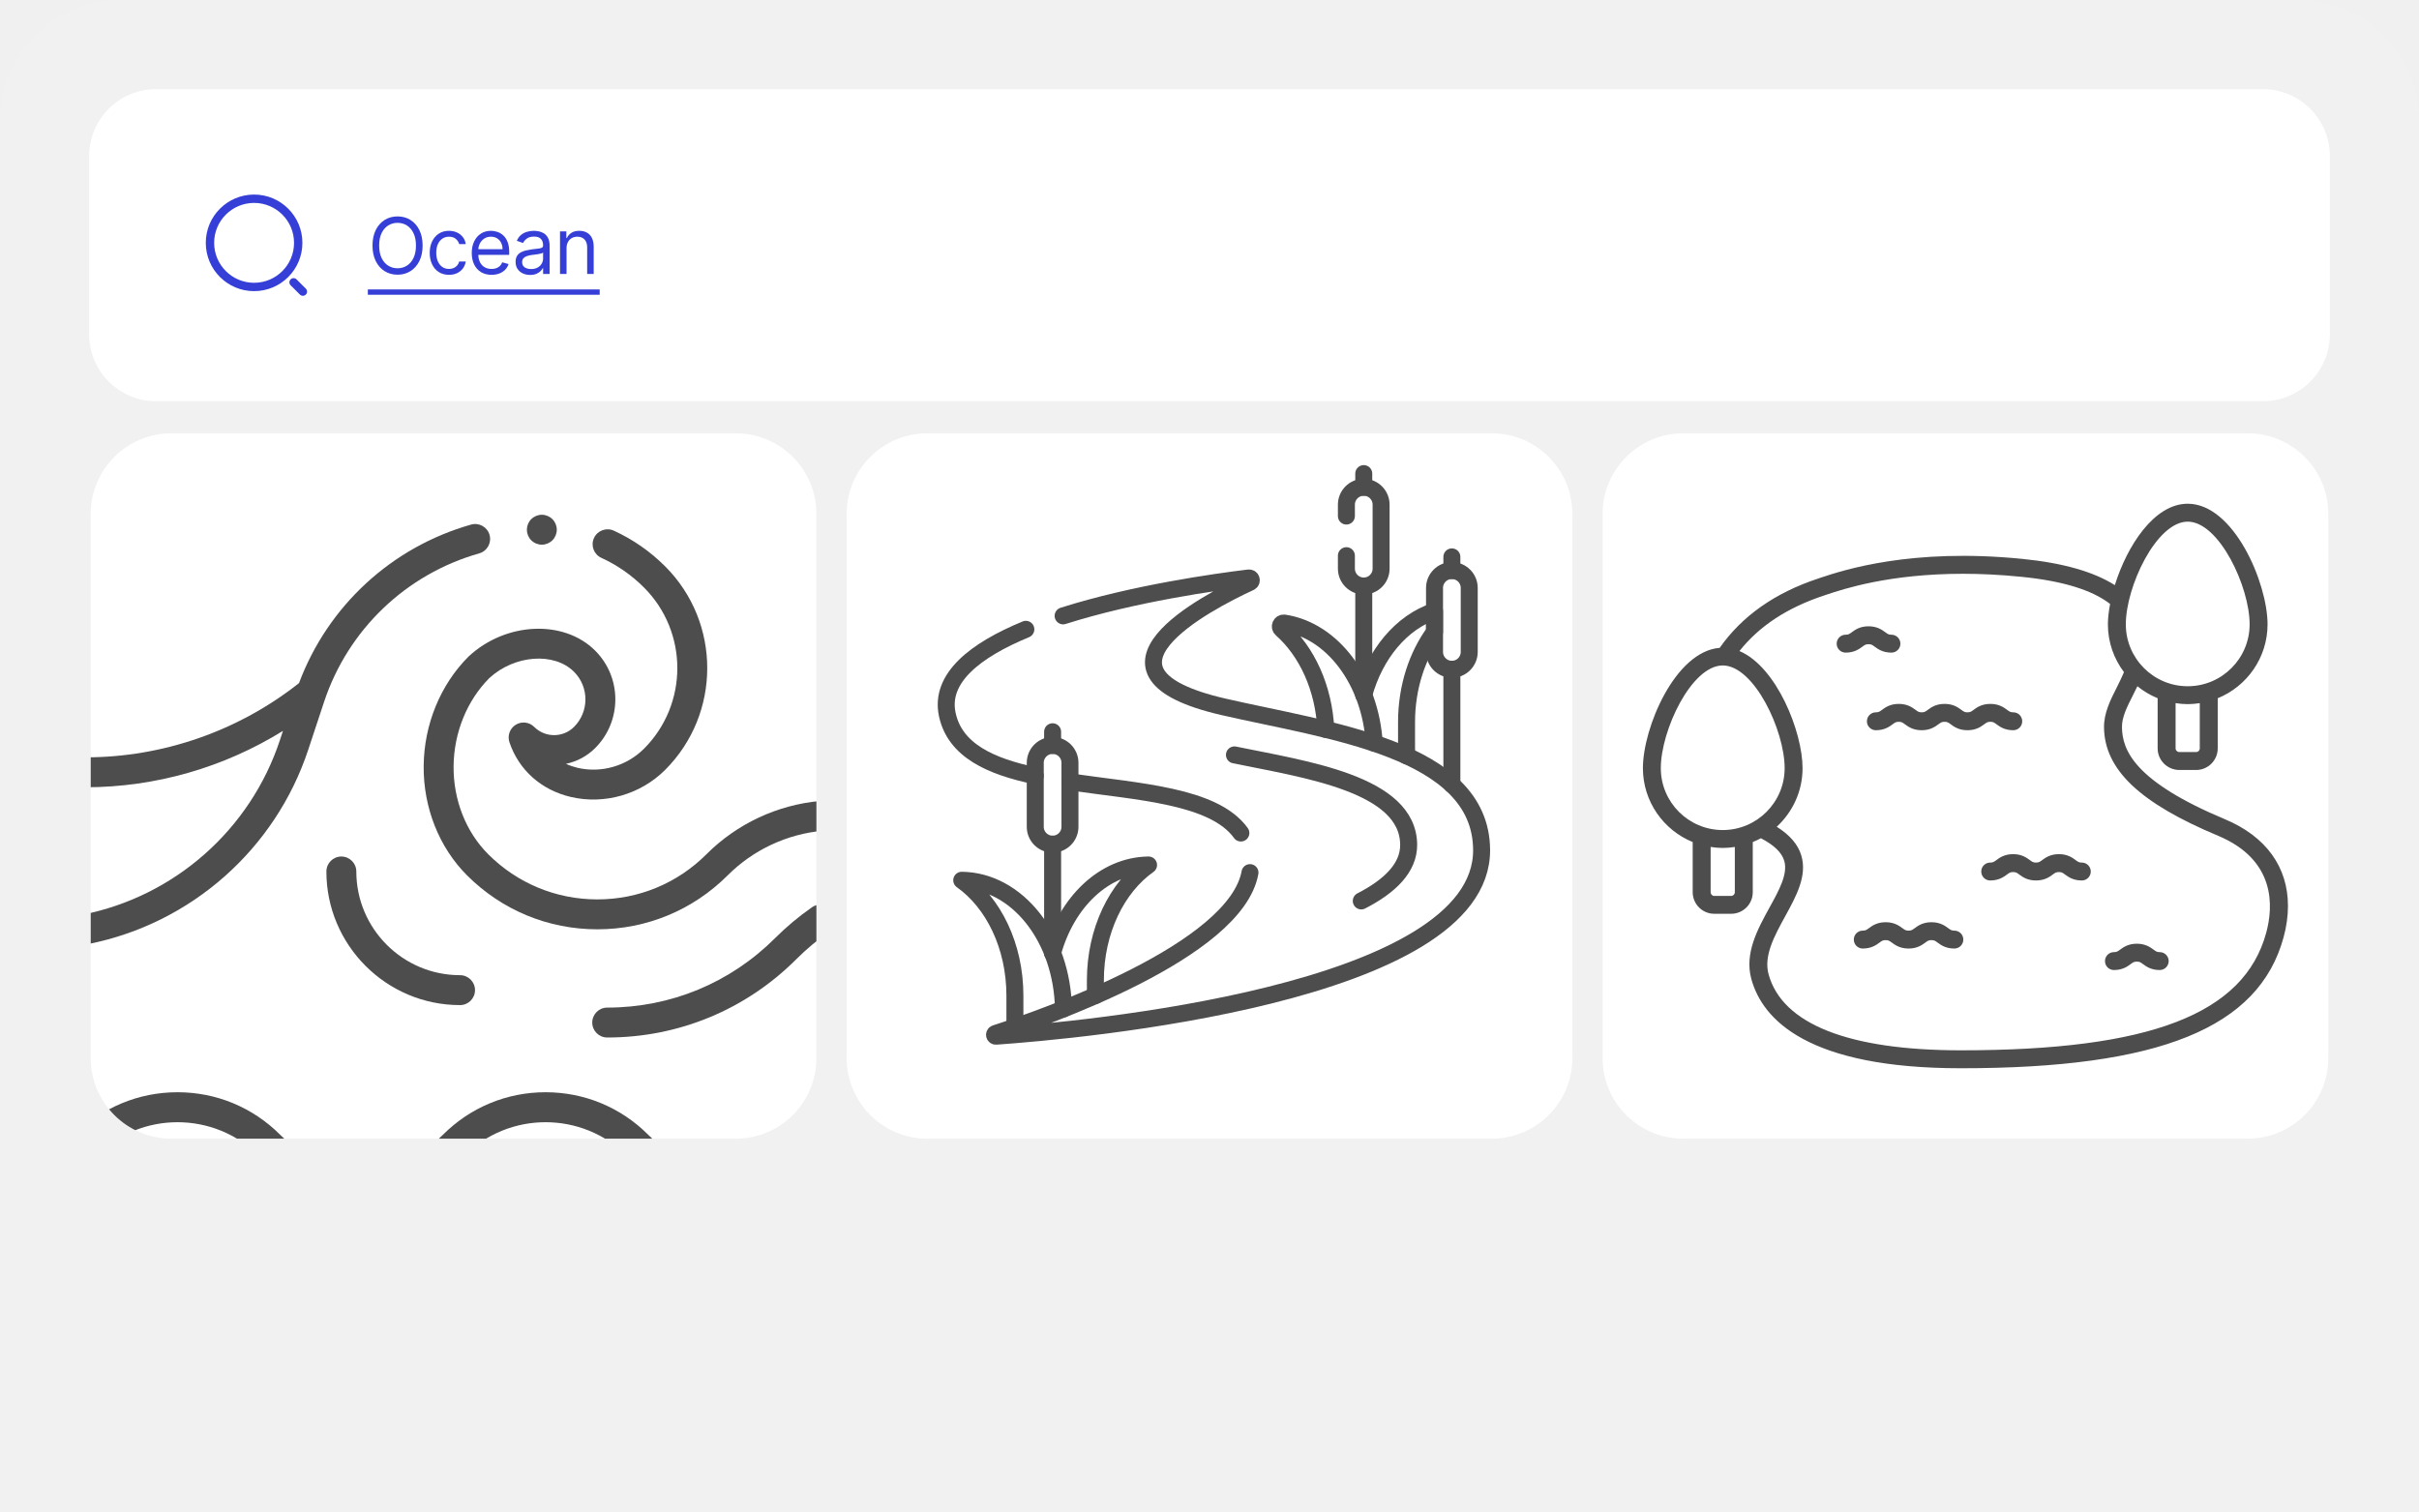
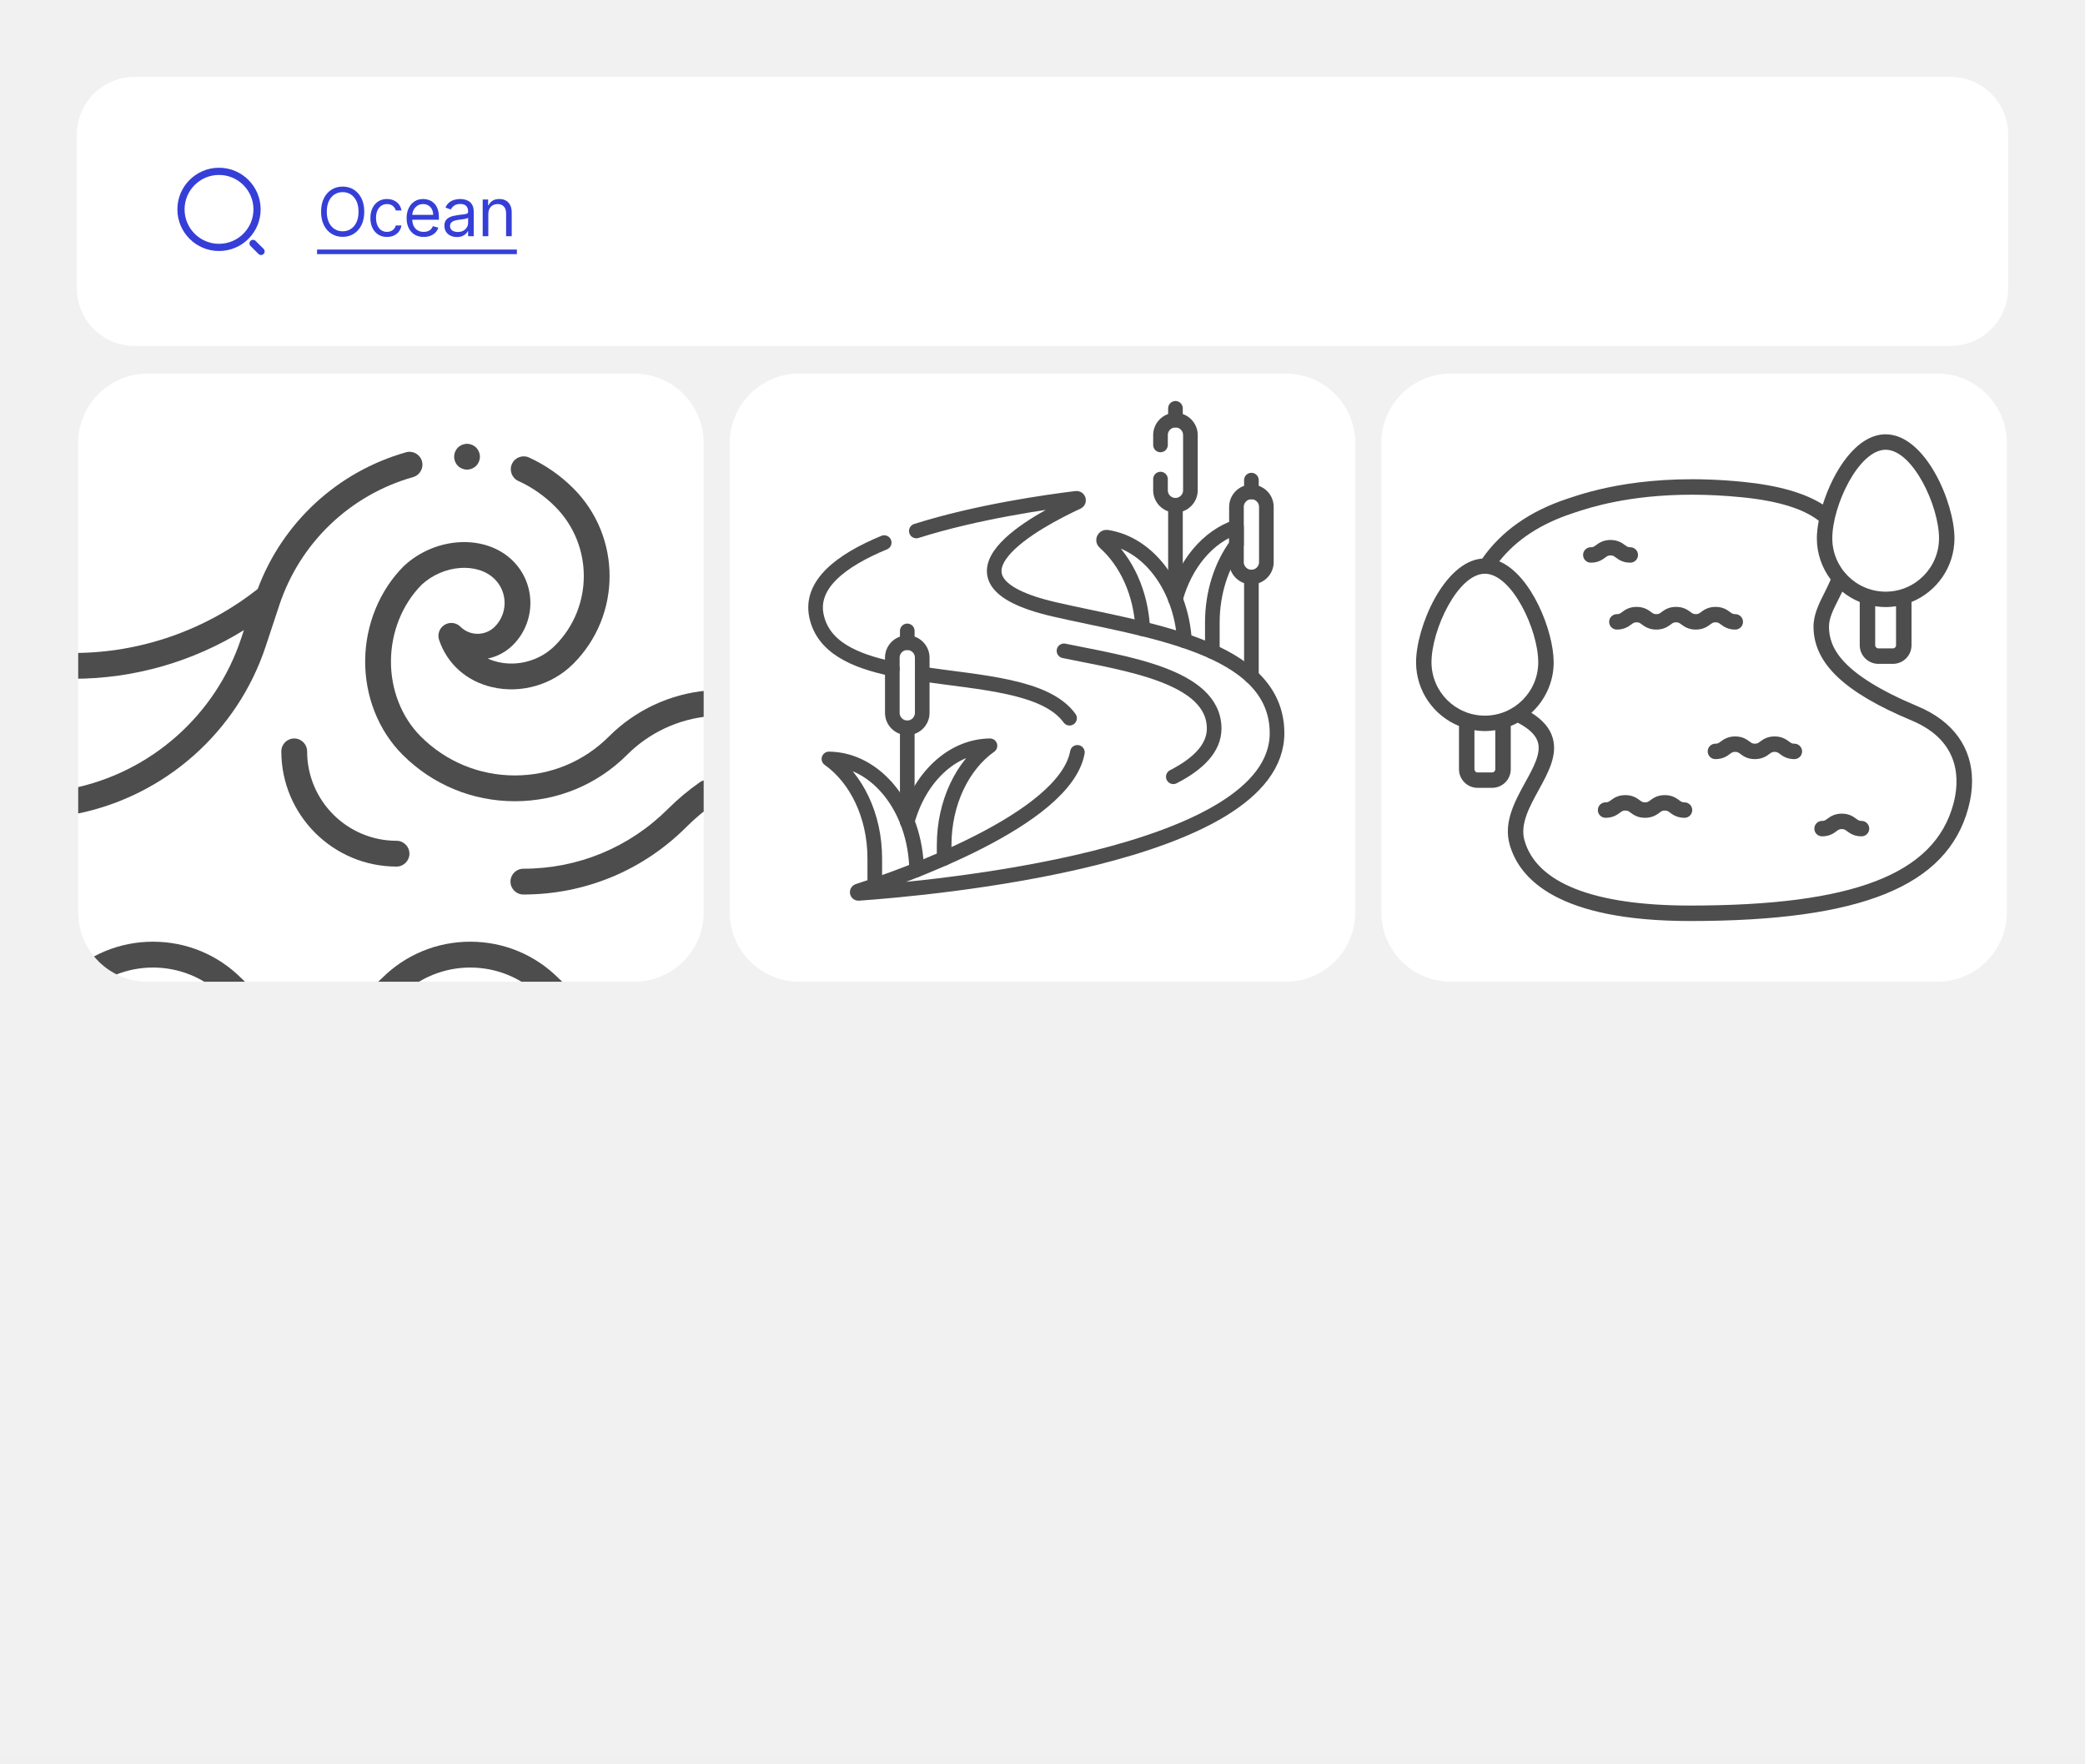
- <svg xmlns="http://www.w3.org/2000/svg" width="240" height="150" viewBox="0 0 240 150" fill="none">
-   <rect width="240" height="202.396" rx="12" fill="#F1F1F1" />
+ <svg xmlns="http://www.w3.org/2000/svg" width="240" height="203" viewBox="0 0 240 203" fill="none">
+   <rect width="240" height="202.396" fill="#F1F1F1" />
  <rect x="8.848" y="8.848" width="222.304" height="30.968" rx="6.636" fill="white" />
  <path d="M41.929 24.368C41.929 24.962 41.821 25.475 41.607 25.908C41.392 26.34 41.098 26.674 40.724 26.909C40.351 27.143 39.923 27.261 39.443 27.261C38.963 27.261 38.536 27.143 38.162 26.909C37.788 26.674 37.494 26.34 37.28 25.908C37.065 25.475 36.958 24.962 36.958 24.368C36.958 23.774 37.065 23.261 37.28 22.829C37.494 22.396 37.788 22.063 38.162 21.828C38.536 21.593 38.963 21.476 39.443 21.476C39.923 21.476 40.351 21.593 40.724 21.828C41.098 22.063 41.392 22.396 41.607 22.829C41.821 23.261 41.929 23.774 41.929 24.368ZM41.269 24.368C41.269 23.881 41.187 23.469 41.024 23.134C40.863 22.799 40.644 22.545 40.367 22.372C40.092 22.2 39.784 22.114 39.443 22.114C39.102 22.114 38.794 22.2 38.517 22.372C38.242 22.545 38.023 22.799 37.86 23.134C37.698 23.469 37.618 23.881 37.618 24.368C37.618 24.856 37.698 25.267 37.86 25.603C38.023 25.938 38.242 26.192 38.517 26.364C38.794 26.537 39.102 26.623 39.443 26.623C39.784 26.623 40.092 26.537 40.367 26.364C40.644 26.192 40.863 25.938 41.024 25.603C41.187 25.267 41.269 24.856 41.269 24.368ZM44.548 27.272C44.152 27.272 43.811 27.178 43.525 26.991C43.239 26.804 43.019 26.547 42.865 26.219C42.711 25.89 42.634 25.516 42.634 25.094C42.634 24.665 42.713 24.287 42.871 23.959C43.03 23.629 43.252 23.371 43.536 23.186C43.822 22.999 44.156 22.906 44.537 22.906C44.834 22.906 45.101 22.961 45.34 23.071C45.578 23.181 45.773 23.335 45.925 23.533C46.077 23.73 46.172 23.962 46.208 24.225H45.559C45.51 24.033 45.4 23.863 45.23 23.714C45.061 23.564 44.834 23.489 44.548 23.489C44.295 23.489 44.073 23.555 43.883 23.686C43.694 23.817 43.546 24.001 43.44 24.239C43.335 24.476 43.283 24.753 43.283 25.072C43.283 25.398 43.334 25.683 43.437 25.924C43.542 26.166 43.688 26.354 43.877 26.488C44.068 26.622 44.291 26.689 44.548 26.689C44.716 26.689 44.87 26.659 45.007 26.601C45.144 26.542 45.261 26.458 45.356 26.348C45.451 26.238 45.519 26.106 45.559 25.952H46.208C46.172 26.201 46.081 26.426 45.936 26.625C45.793 26.823 45.603 26.981 45.367 27.098C45.133 27.214 44.859 27.272 44.548 27.272ZM48.773 27.272C48.366 27.272 48.015 27.182 47.72 27.002C47.426 26.821 47.2 26.568 47.041 26.243C46.883 25.917 46.804 25.538 46.804 25.105C46.804 24.673 46.883 24.291 47.041 23.962C47.2 23.63 47.422 23.371 47.706 23.186C47.992 22.999 48.325 22.906 48.707 22.906C48.926 22.906 49.144 22.942 49.358 23.016C49.573 23.089 49.768 23.208 49.944 23.373C50.12 23.536 50.26 23.753 50.364 24.022C50.469 24.291 50.521 24.623 50.521 25.017V25.292H47.266V24.731H49.861C49.861 24.493 49.814 24.28 49.718 24.093C49.625 23.907 49.491 23.759 49.317 23.651C49.145 23.543 48.941 23.489 48.707 23.489C48.448 23.489 48.224 23.553 48.036 23.681C47.849 23.808 47.705 23.973 47.604 24.176C47.503 24.379 47.453 24.598 47.453 24.83V25.204C47.453 25.523 47.508 25.793 47.618 26.015C47.73 26.235 47.885 26.403 48.083 26.518C48.28 26.632 48.511 26.689 48.773 26.689C48.943 26.689 49.097 26.665 49.234 26.617C49.374 26.568 49.494 26.494 49.595 26.397C49.695 26.298 49.773 26.175 49.828 26.029L50.455 26.205C50.389 26.418 50.278 26.604 50.123 26.766C49.967 26.925 49.774 27.05 49.545 27.14C49.316 27.228 49.059 27.272 48.773 27.272ZM52.596 27.283C52.328 27.283 52.086 27.232 51.867 27.131C51.649 27.029 51.476 26.881 51.348 26.689C51.219 26.494 51.155 26.26 51.155 25.985C51.155 25.743 51.203 25.547 51.298 25.397C51.394 25.244 51.521 25.125 51.68 25.039C51.84 24.953 52.016 24.889 52.208 24.847C52.403 24.803 52.598 24.768 52.794 24.742C53.05 24.709 53.258 24.684 53.418 24.668C53.579 24.65 53.697 24.619 53.77 24.577C53.845 24.535 53.883 24.462 53.883 24.357V24.335C53.883 24.064 53.808 23.853 53.66 23.703C53.513 23.553 53.291 23.478 52.992 23.478C52.682 23.478 52.439 23.545 52.263 23.681C52.087 23.817 51.964 23.962 51.892 24.115L51.276 23.895C51.386 23.639 51.533 23.439 51.716 23.296C51.901 23.151 52.103 23.05 52.321 22.994C52.541 22.935 52.757 22.906 52.97 22.906C53.105 22.906 53.261 22.922 53.437 22.955C53.615 22.986 53.786 23.051 53.951 23.15C54.118 23.249 54.257 23.399 54.366 23.599C54.476 23.798 54.531 24.066 54.531 24.401V27.184H53.883V26.612H53.85C53.806 26.703 53.732 26.801 53.63 26.906C53.527 27.01 53.39 27.099 53.22 27.173C53.05 27.246 52.842 27.283 52.596 27.283ZM52.695 26.7C52.952 26.7 53.168 26.649 53.344 26.549C53.522 26.448 53.655 26.318 53.745 26.158C53.837 25.999 53.883 25.831 53.883 25.655V25.061C53.855 25.094 53.795 25.124 53.701 25.152C53.609 25.177 53.503 25.201 53.382 25.221C53.263 25.239 53.147 25.255 53.033 25.27C52.921 25.283 52.831 25.294 52.761 25.303C52.592 25.325 52.435 25.361 52.288 25.41C52.143 25.458 52.026 25.53 51.936 25.628C51.848 25.723 51.804 25.853 51.804 26.018C51.804 26.243 51.888 26.414 52.054 26.529C52.223 26.643 52.437 26.7 52.695 26.7ZM56.21 24.643V27.184H55.561V22.961H56.188V23.62H56.243C56.342 23.406 56.492 23.234 56.694 23.104C56.895 22.972 57.155 22.906 57.474 22.906C57.76 22.906 58.01 22.964 58.225 23.082C58.439 23.197 58.606 23.373 58.725 23.61C58.844 23.844 58.904 24.141 58.904 24.5V27.184H58.255V24.544C58.255 24.213 58.169 23.954 57.997 23.769C57.824 23.582 57.588 23.489 57.287 23.489C57.08 23.489 56.895 23.534 56.732 23.623C56.571 23.713 56.443 23.844 56.35 24.016C56.256 24.189 56.21 24.398 56.21 24.643Z" fill="#353FD7" />
  <path d="M36.496 28.723H59.498V29.251H36.496V28.723Z" fill="#353FD7" />
  <path d="M25.21 28.478C27.628 28.478 29.588 26.518 29.588 24.1C29.588 21.683 27.628 19.722 25.21 19.722C22.792 19.722 20.832 21.683 20.832 24.1C20.832 26.518 22.792 28.478 25.21 28.478Z" stroke="#353FD7" stroke-width="0.829" stroke-linecap="round" stroke-linejoin="round" />
  <path d="M30.049 28.939L29.127 28.017" stroke="#353FD7" stroke-width="0.829" stroke-linecap="round" stroke-linejoin="round" />
  <g clip-path="url(#clip0_1643_26037)">
    <rect x="9" y="43" width="72" height="70" rx="8" fill="white" />
    <g clip-path="url(#clip1_1643_26037)">
      <path d="M59.664 55.361C61.236 56.079 62.658 57.069 63.892 58.303C68.303 62.714 68.303 69.891 63.892 74.302C62.176 76.018 59.657 76.745 57.317 76.199C56.986 76.122 56.579 75.998 56.149 75.801C57.214 75.581 58.228 75.059 59.052 74.235C61.717 71.57 61.717 67.235 59.052 64.57C55.945 61.464 50.205 61.717 46.517 65.125C46.503 65.138 46.489 65.152 46.475 65.166C43.692 67.948 42.074 71.898 42.034 76.002C41.994 80.134 43.562 84.094 46.336 86.868C49.79 90.321 54.381 92.223 59.265 92.223C64.149 92.223 68.741 90.321 72.195 86.868C74.729 84.334 78.086 82.763 81.649 82.443C82.465 82.37 83.068 81.649 82.995 80.832C82.921 80.016 82.202 79.413 81.384 79.487C77.129 79.868 73.12 81.744 70.095 84.769C67.203 87.662 63.356 89.255 59.265 89.255C55.174 89.255 51.328 87.662 48.435 84.769C46.221 82.555 44.97 79.37 45.002 76.031C45.035 72.708 46.328 69.522 48.553 67.286C51.062 64.987 54.98 64.697 56.953 66.669C58.46 68.177 58.46 70.629 56.953 72.136C55.863 73.226 54.089 73.226 53 72.136C52.512 71.648 51.752 71.561 51.166 71.925C50.581 72.289 50.323 73.009 50.544 73.662C51.482 76.427 53.705 78.405 56.642 79.09C59.974 79.868 63.556 78.837 65.992 76.402C71.56 70.833 71.56 61.772 65.992 56.204C64.506 54.719 62.792 53.527 60.898 52.661C60.152 52.321 59.271 52.649 58.931 53.395C58.59 54.14 58.919 55.021 59.664 55.361Z" fill="#4D4D4D" />
      <path d="M8.195 90.769C7.391 90.929 6.869 91.71 7.029 92.514C7.169 93.22 7.789 93.709 8.483 93.709C8.579 93.709 8.676 93.7 8.774 93.681C18.961 91.656 27.317 84.27 30.581 74.404L32.15 69.663C34.523 62.49 40.279 56.976 47.547 54.915C48.336 54.691 48.794 53.87 48.57 53.081C48.346 52.293 47.525 51.835 46.737 52.059C38.843 54.298 32.528 60.141 29.666 67.79C23.655 72.543 16.151 75.158 8.485 75.158C7.665 75.158 7 75.823 7 76.643C7 77.462 7.665 78.127 8.485 78.127C15.414 78.127 22.221 76.162 28.075 72.529L27.763 73.472C24.834 82.325 17.336 88.953 8.195 90.769Z" fill="#4D4D4D" />
      <path d="M35.352 86.484C35.352 85.664 34.687 84.999 33.867 84.999C33.047 84.999 32.383 85.664 32.383 86.484C32.383 93.796 38.331 99.744 45.643 99.744C46.463 99.744 47.128 99.08 47.128 98.26C47.128 97.44 46.463 96.775 45.643 96.775C39.968 96.775 35.352 92.159 35.352 86.484Z" fill="#4D4D4D" />
      <path d="M80.556 90.038C79.26 90.938 78.033 91.965 76.908 93.089C72.457 97.54 66.539 99.992 60.244 99.992C59.424 99.992 58.76 100.656 58.76 101.476C58.76 102.296 59.424 102.96 60.244 102.96H60.244C67.332 102.96 73.996 100.2 79.007 95.189C80.007 94.188 81.098 93.276 82.249 92.477C82.922 92.009 83.089 91.084 82.621 90.411C82.154 89.737 81.229 89.57 80.556 90.038Z" fill="#4D4D4D" />
      <path d="M82.565 112.608C81.985 112.028 81.046 112.028 80.465 112.608C76.01 117.062 68.762 117.063 64.307 112.608C61.588 109.889 57.973 108.391 54.129 108.391C50.284 108.391 46.669 109.889 43.95 112.608C39.495 117.062 32.246 117.063 27.792 112.608C25.073 109.889 21.458 108.391 17.613 108.391C13.768 108.391 10.153 109.889 7.435 112.608C6.855 113.187 6.855 114.127 7.435 114.707C8.015 115.287 8.954 115.287 9.534 114.707C13.989 110.252 21.238 110.252 25.692 114.707C31.305 120.319 40.437 120.319 46.05 114.707C50.505 110.252 57.753 110.252 62.208 114.707C65.014 117.513 68.7 118.916 72.386 118.916C76.072 118.916 79.759 117.513 82.565 114.707C83.144 114.127 83.144 113.187 82.565 112.608Z" fill="#4D4D4D" />
      <path d="M53.758 54.053C54.148 54.053 54.531 53.894 54.807 53.618C55.083 53.342 55.242 52.959 55.242 52.568C55.242 52.178 55.083 51.795 54.807 51.519C54.531 51.243 54.148 51.084 53.758 51.084C53.366 51.084 52.984 51.243 52.708 51.519C52.431 51.795 52.273 52.178 52.273 52.568C52.273 52.959 52.431 53.342 52.708 53.618C52.984 53.894 53.366 54.053 53.758 54.053Z" fill="#4D4D4D" />
    </g>
  </g>
  <rect x="84" y="43" width="72" height="70" rx="8" fill="white" />
  <path d="M108.678 98.801L108.678 98.801V97.288C108.678 92.357 110.808 88.065 113.953 85.84C109.551 85.893 105.818 89.523 104.434 94.571" stroke="#4D4D4D" stroke-width="1.685" stroke-miterlimit="10" stroke-linecap="round" stroke-linejoin="round" />
  <path d="M105.51 100.128C105.389 93.088 100.926 87.421 95.418 87.355C98.562 89.58 100.693 93.872 100.693 98.803V101.918" stroke="#4D4D4D" stroke-width="1.685" stroke-miterlimit="10" stroke-linecap="round" stroke-linejoin="round" />
  <path d="M135.305 47V48.356" stroke="#4D4D4D" stroke-width="1.685" stroke-miterlimit="10" stroke-linecap="round" stroke-linejoin="round" />
  <path d="M135.305 58.156V68.953" stroke="#4D4D4D" stroke-width="1.685" stroke-miterlimit="10" stroke-linecap="round" stroke-linejoin="round" />
  <path d="M133.582 55.144V56.435C133.582 57.382 134.357 58.156 135.304 58.156C136.251 58.156 137.025 57.382 137.025 56.435V50.078C137.025 49.131 136.251 48.356 135.304 48.356C134.357 48.356 133.582 49.131 133.582 50.078V51.212" stroke="#4D4D4D" stroke-width="1.685" stroke-miterlimit="10" stroke-linecap="round" stroke-linejoin="round" />
  <path d="M139.55 75.005V71.671C139.55 68.201 140.605 65.047 142.327 62.708V60.653C139.05 61.755 136.418 64.895 135.305 68.955" stroke="#4D4D4D" stroke-width="1.685" stroke-miterlimit="10" stroke-linecap="round" stroke-linejoin="round" />
  <path d="M144.047 56.62V55.264" stroke="#4D4D4D" stroke-width="1.685" stroke-miterlimit="10" stroke-linecap="round" stroke-linejoin="round" />
  <path d="M144.047 77.858V66.42" stroke="#4D4D4D" stroke-width="1.685" stroke-miterlimit="10" stroke-linecap="round" stroke-linejoin="round" />
  <path d="M136.346 73.755C135.961 67.552 132.199 62.569 127.417 61.832C127.083 61.781 126.893 62.197 127.146 62.421C129.651 64.635 131.343 68.25 131.539 72.383" stroke="#4D4D4D" stroke-width="1.685" stroke-miterlimit="10" stroke-linecap="round" stroke-linejoin="round" />
  <path d="M106.156 77.589C112.907 78.577 120.431 78.943 123.113 82.666" stroke="#4D4D4D" stroke-width="1.685" stroke-miterlimit="10" stroke-linecap="round" stroke-linejoin="round" />
  <path d="M101.778 62.453C96.791 64.514 93.215 67.275 93.983 70.895C94.744 74.485 98.297 76.062 102.712 76.992" stroke="#4D4D4D" stroke-width="1.685" stroke-miterlimit="10" stroke-linecap="round" stroke-linejoin="round" />
  <path d="M124.016 86.597C122.601 94.389 103.565 101.01 98.77 102.561C98.615 102.611 98.659 102.841 98.821 102.829C106.907 102.261 147.105 98.712 146.997 84.325C146.923 74.292 131.71 72.527 121.361 70.139C106.47 66.703 119.582 59.835 124.017 57.784C124.249 57.676 124.149 57.327 123.895 57.357C120.628 57.754 112.466 58.898 105.477 61.117" stroke="#4D4D4D" stroke-width="1.685" stroke-miterlimit="10" stroke-linecap="round" stroke-linejoin="round" />
  <path d="M104.434 83.774V94.57" stroke="#4D4D4D" stroke-width="1.685" stroke-miterlimit="10" stroke-linecap="round" stroke-linejoin="round" />
  <path d="M104.434 72.618V73.975" stroke="#4D4D4D" stroke-width="1.685" stroke-miterlimit="10" stroke-linecap="round" stroke-linejoin="round" />
  <path d="M135.058 89.406C137.915 87.94 139.779 86.107 139.76 83.821C139.709 77.765 129.453 76.356 122.475 74.915" stroke="#4D4D4D" stroke-width="1.685" stroke-miterlimit="10" stroke-linecap="round" stroke-linejoin="round" />
  <path d="M144.048 66.42C143.101 66.42 142.326 65.645 142.326 64.699V58.342C142.326 57.395 143.101 56.62 144.048 56.62C144.995 56.62 145.769 57.395 145.769 58.342V64.699C145.769 65.645 144.995 66.42 144.048 66.42Z" stroke="#4D4D4D" stroke-width="1.685" stroke-miterlimit="10" stroke-linecap="round" stroke-linejoin="round" />
  <path d="M104.435 83.774C103.488 83.774 102.713 83 102.713 82.053V75.696C102.713 74.749 103.488 73.975 104.435 73.975C105.381 73.975 106.156 74.749 106.156 75.696V82.053C106.156 83 105.381 83.774 104.435 83.774Z" stroke="#4D4D4D" stroke-width="1.685" stroke-miterlimit="10" stroke-linecap="round" stroke-linejoin="round" />
  <rect x="159" y="43" width="72" height="70" rx="8" fill="white" />
  <path d="M214.276 96.264C213.417 96.264 212.934 95.908 212.615 95.674C212.372 95.495 212.281 95.429 212.005 95.429C211.728 95.429 211.638 95.495 211.394 95.674C211.075 95.91 210.593 96.264 209.733 96.264C209.242 96.264 208.845 95.867 208.845 95.376C208.845 94.884 209.242 94.487 209.733 94.487C210.009 94.487 210.1 94.421 210.343 94.242C210.662 94.008 211.145 93.652 212.005 93.652C212.865 93.652 213.347 94.008 213.667 94.242C213.91 94.421 214 94.487 214.276 94.487C214.767 94.487 215.165 94.884 215.165 95.376C215.165 95.867 214.767 96.264 214.276 96.264ZM188.547 63.877C188.547 63.385 188.149 62.988 187.658 62.988C187.382 62.988 187.291 62.921 187.049 62.743C186.729 62.508 186.246 62.152 185.386 62.152C184.526 62.152 184.043 62.508 183.723 62.743C183.481 62.921 183.39 62.988 183.114 62.988C182.622 62.988 182.225 63.385 182.225 63.877C182.225 64.368 182.622 64.765 183.114 64.765C183.974 64.765 184.456 64.409 184.777 64.174C185.019 63.996 185.11 63.929 185.386 63.929C185.662 63.929 185.753 63.996 185.995 64.174C186.315 64.409 186.798 64.765 187.658 64.765C188.149 64.765 188.547 64.368 188.547 63.877ZM200.634 71.578C200.634 71.086 200.237 70.689 199.745 70.689C199.468 70.689 199.377 70.622 199.134 70.443C198.815 70.208 198.332 69.853 197.473 69.853C196.614 69.853 196.131 70.208 195.812 70.443C195.569 70.622 195.479 70.689 195.201 70.689C194.925 70.689 194.835 70.622 194.592 70.444C194.272 70.209 193.789 69.853 192.93 69.853C192.07 69.853 191.587 70.209 191.267 70.444C191.025 70.622 190.934 70.689 190.658 70.689C190.382 70.689 190.29 70.622 190.048 70.444C189.728 70.209 189.246 69.853 188.385 69.853C187.526 69.853 187.043 70.209 186.723 70.444C186.481 70.622 186.39 70.689 186.114 70.689C185.623 70.689 185.225 71.086 185.225 71.578C185.225 72.069 185.623 72.466 186.114 72.466C186.974 72.466 187.458 72.11 187.777 71.875C188.019 71.697 188.109 71.63 188.385 71.63C188.661 71.63 188.753 71.697 188.995 71.875C189.315 72.11 189.798 72.466 190.658 72.466C191.518 72.466 192 72.11 192.321 71.875C192.563 71.697 192.654 71.63 192.93 71.63C193.206 71.63 193.296 71.697 193.538 71.875C193.858 72.11 194.342 72.466 195.201 72.466C196.062 72.466 196.545 72.11 196.864 71.875C197.107 71.697 197.197 71.63 197.473 71.63C197.749 71.63 197.84 71.697 198.083 71.875C198.402 72.11 198.884 72.466 199.745 72.466C200.237 72.466 200.634 72.069 200.634 71.578ZM207.435 86.488C207.435 85.997 207.038 85.599 206.546 85.599C206.269 85.599 206.178 85.533 205.935 85.355C205.616 85.118 205.133 84.764 204.274 84.764C203.413 84.764 202.931 85.12 202.611 85.355C202.368 85.533 202.278 85.599 202.002 85.599C201.726 85.599 201.636 85.533 201.393 85.355C201.073 85.12 200.591 84.764 199.73 84.764C198.871 84.764 198.388 85.118 198.069 85.355C197.826 85.533 197.735 85.599 197.458 85.599C196.966 85.599 196.569 85.997 196.569 86.488C196.569 86.979 196.966 87.377 197.458 87.377C198.319 87.377 198.801 87.021 199.121 86.787C199.364 86.608 199.454 86.542 199.73 86.542C200.008 86.542 200.098 86.608 200.341 86.787C200.66 87.023 201.143 87.377 202.002 87.377C202.861 87.377 203.344 87.023 203.663 86.787C203.906 86.608 203.996 86.542 204.274 86.542C204.55 86.542 204.64 86.608 204.883 86.787C205.203 87.021 205.685 87.377 206.546 87.377C207.038 87.377 207.435 86.979 207.435 86.488ZM194.79 93.242C194.79 92.751 194.392 92.353 193.901 92.353C193.624 92.353 193.534 92.287 193.291 92.109C192.971 91.874 192.489 91.519 191.63 91.519C190.77 91.519 190.287 91.874 189.968 92.109C189.725 92.287 189.634 92.353 189.357 92.353C189.081 92.353 188.99 92.287 188.747 92.109C188.428 91.874 187.945 91.519 187.085 91.519C186.225 91.519 185.743 91.874 185.422 92.109C185.18 92.287 185.09 92.353 184.814 92.353C184.323 92.353 183.925 92.751 183.925 93.242C183.925 93.733 184.323 94.131 184.814 94.131C185.673 94.131 186.156 93.775 186.475 93.541C186.718 93.362 186.808 93.296 187.085 93.296C187.362 93.296 187.452 93.362 187.695 93.541C188.015 93.775 188.498 94.131 189.357 94.131C190.217 94.131 190.7 93.775 191.02 93.541C191.263 93.362 191.353 93.296 191.63 93.296C191.906 93.296 191.996 93.362 192.238 93.541C192.558 93.775 193.041 94.131 193.901 94.131C194.392 94.131 194.79 93.733 194.79 93.242ZM227 89.901C227 90.891 226.86 91.941 226.56 93.031C224.11 102.011 214.24 106.011 194.55 106.011C179.38 106.011 174.87 101.201 173.76 97.161C173.06 94.621 174.38 92.211 175.55 90.081C176.51 88.351 177.41 86.711 177.02 85.421C176.78 84.611 176.03 83.881 174.74 83.201C174.729 83.195 174.719 83.189 174.708 83.183C174.448 83.326 174.177 83.45 173.9 83.563V88.541C173.9 89.721 172.94 90.681 171.76 90.681H170.08C168.9 90.681 167.94 89.721 167.94 88.541V83.563C165.047 82.383 163 79.543 163 76.231C163 72.226 166.2 64.632 170.618 64.293C172.827 61.138 176.102 58.822 180.43 57.401L180.66 57.321C182.87 56.591 189.59 54.361 200.62 55.461C204.662 55.861 207.728 56.737 209.822 58.07C211.024 54.203 213.705 49.989 217.053 49.989C221.629 49.989 224.974 57.861 224.974 61.958C224.974 65.273 222.925 68.113 220.03 69.293V74.271C220.03 75.451 219.07 76.411 217.89 76.411H216.22C215.04 76.411 214.07 75.451 214.07 74.271V69.29C213.34 68.992 212.663 68.59 212.061 68.098C211.917 68.397 211.771 68.689 211.63 68.971C211.03 70.151 210.51 71.181 210.53 72.191C210.57 74.461 211.77 77.541 220.75 81.301C224.83 83.011 227 86.051 227 89.901ZM218.25 69.778C217.859 69.838 217.461 69.878 217.053 69.878C216.643 69.878 216.243 69.837 215.85 69.777V74.271C215.85 74.471 216.02 74.631 216.22 74.631H217.89C218.09 74.631 218.25 74.471 218.25 74.271V69.778ZM210.912 61.958C210.912 65.345 213.667 68.101 217.053 68.101C220.44 68.101 223.196 65.345 223.196 61.958C223.196 58.215 220.16 51.767 217.053 51.767C213.946 51.767 210.912 58.215 210.912 61.958ZM170.921 82.373C174.307 82.373 177.063 79.618 177.063 76.231C177.063 72.488 174.028 66.038 170.921 66.038C167.813 66.038 164.777 72.488 164.777 76.231C164.777 79.618 167.533 82.373 170.921 82.373ZM172.12 84.049C171.728 84.109 171.329 84.15 170.921 84.15C170.511 84.15 170.113 84.109 169.72 84.049V88.541C169.72 88.741 169.88 88.911 170.08 88.911H171.76C171.96 88.911 172.12 88.741 172.12 88.541L172.12 84.049ZM220.07 82.941C216.19 81.321 213.38 79.681 211.53 77.931C209.68 76.181 208.78 74.301 208.75 72.221C208.72 70.771 209.39 69.451 210.04 68.171C210.282 67.693 210.515 67.203 210.729 66.704C209.733 65.379 209.134 63.74 209.134 61.958C209.134 61.355 209.215 60.666 209.353 59.936C207.572 58.55 204.632 57.646 200.55 57.241C198.46 57.031 196.53 56.941 194.77 56.941C187.45 56.941 182.93 58.441 181.22 59.011L180.99 59.091C177.333 60.295 174.551 62.122 172.578 64.609C176.282 66.175 178.84 72.647 178.84 76.231C178.84 78.53 177.849 80.597 176.279 82.045C177.585 82.869 178.396 83.809 178.72 84.911C179.32 86.921 178.2 88.961 177.11 90.941C176.06 92.861 174.96 94.851 175.47 96.691C176.83 101.631 183.43 104.231 194.55 104.231C213.3 104.231 222.64 100.641 224.84 92.571C225.54 90.011 225.84 85.361 220.07 82.941Z" fill="#4D4D4D" />
  <defs>
    <clipPath id="clip0_1643_26037">
      <rect x="9" y="43" width="72" height="70" rx="8" fill="white" />
    </clipPath>
    <clipPath id="clip1_1643_26037">
      <rect width="76" height="76" fill="white" transform="translate(7 47)" />
    </clipPath>
  </defs>
</svg>
